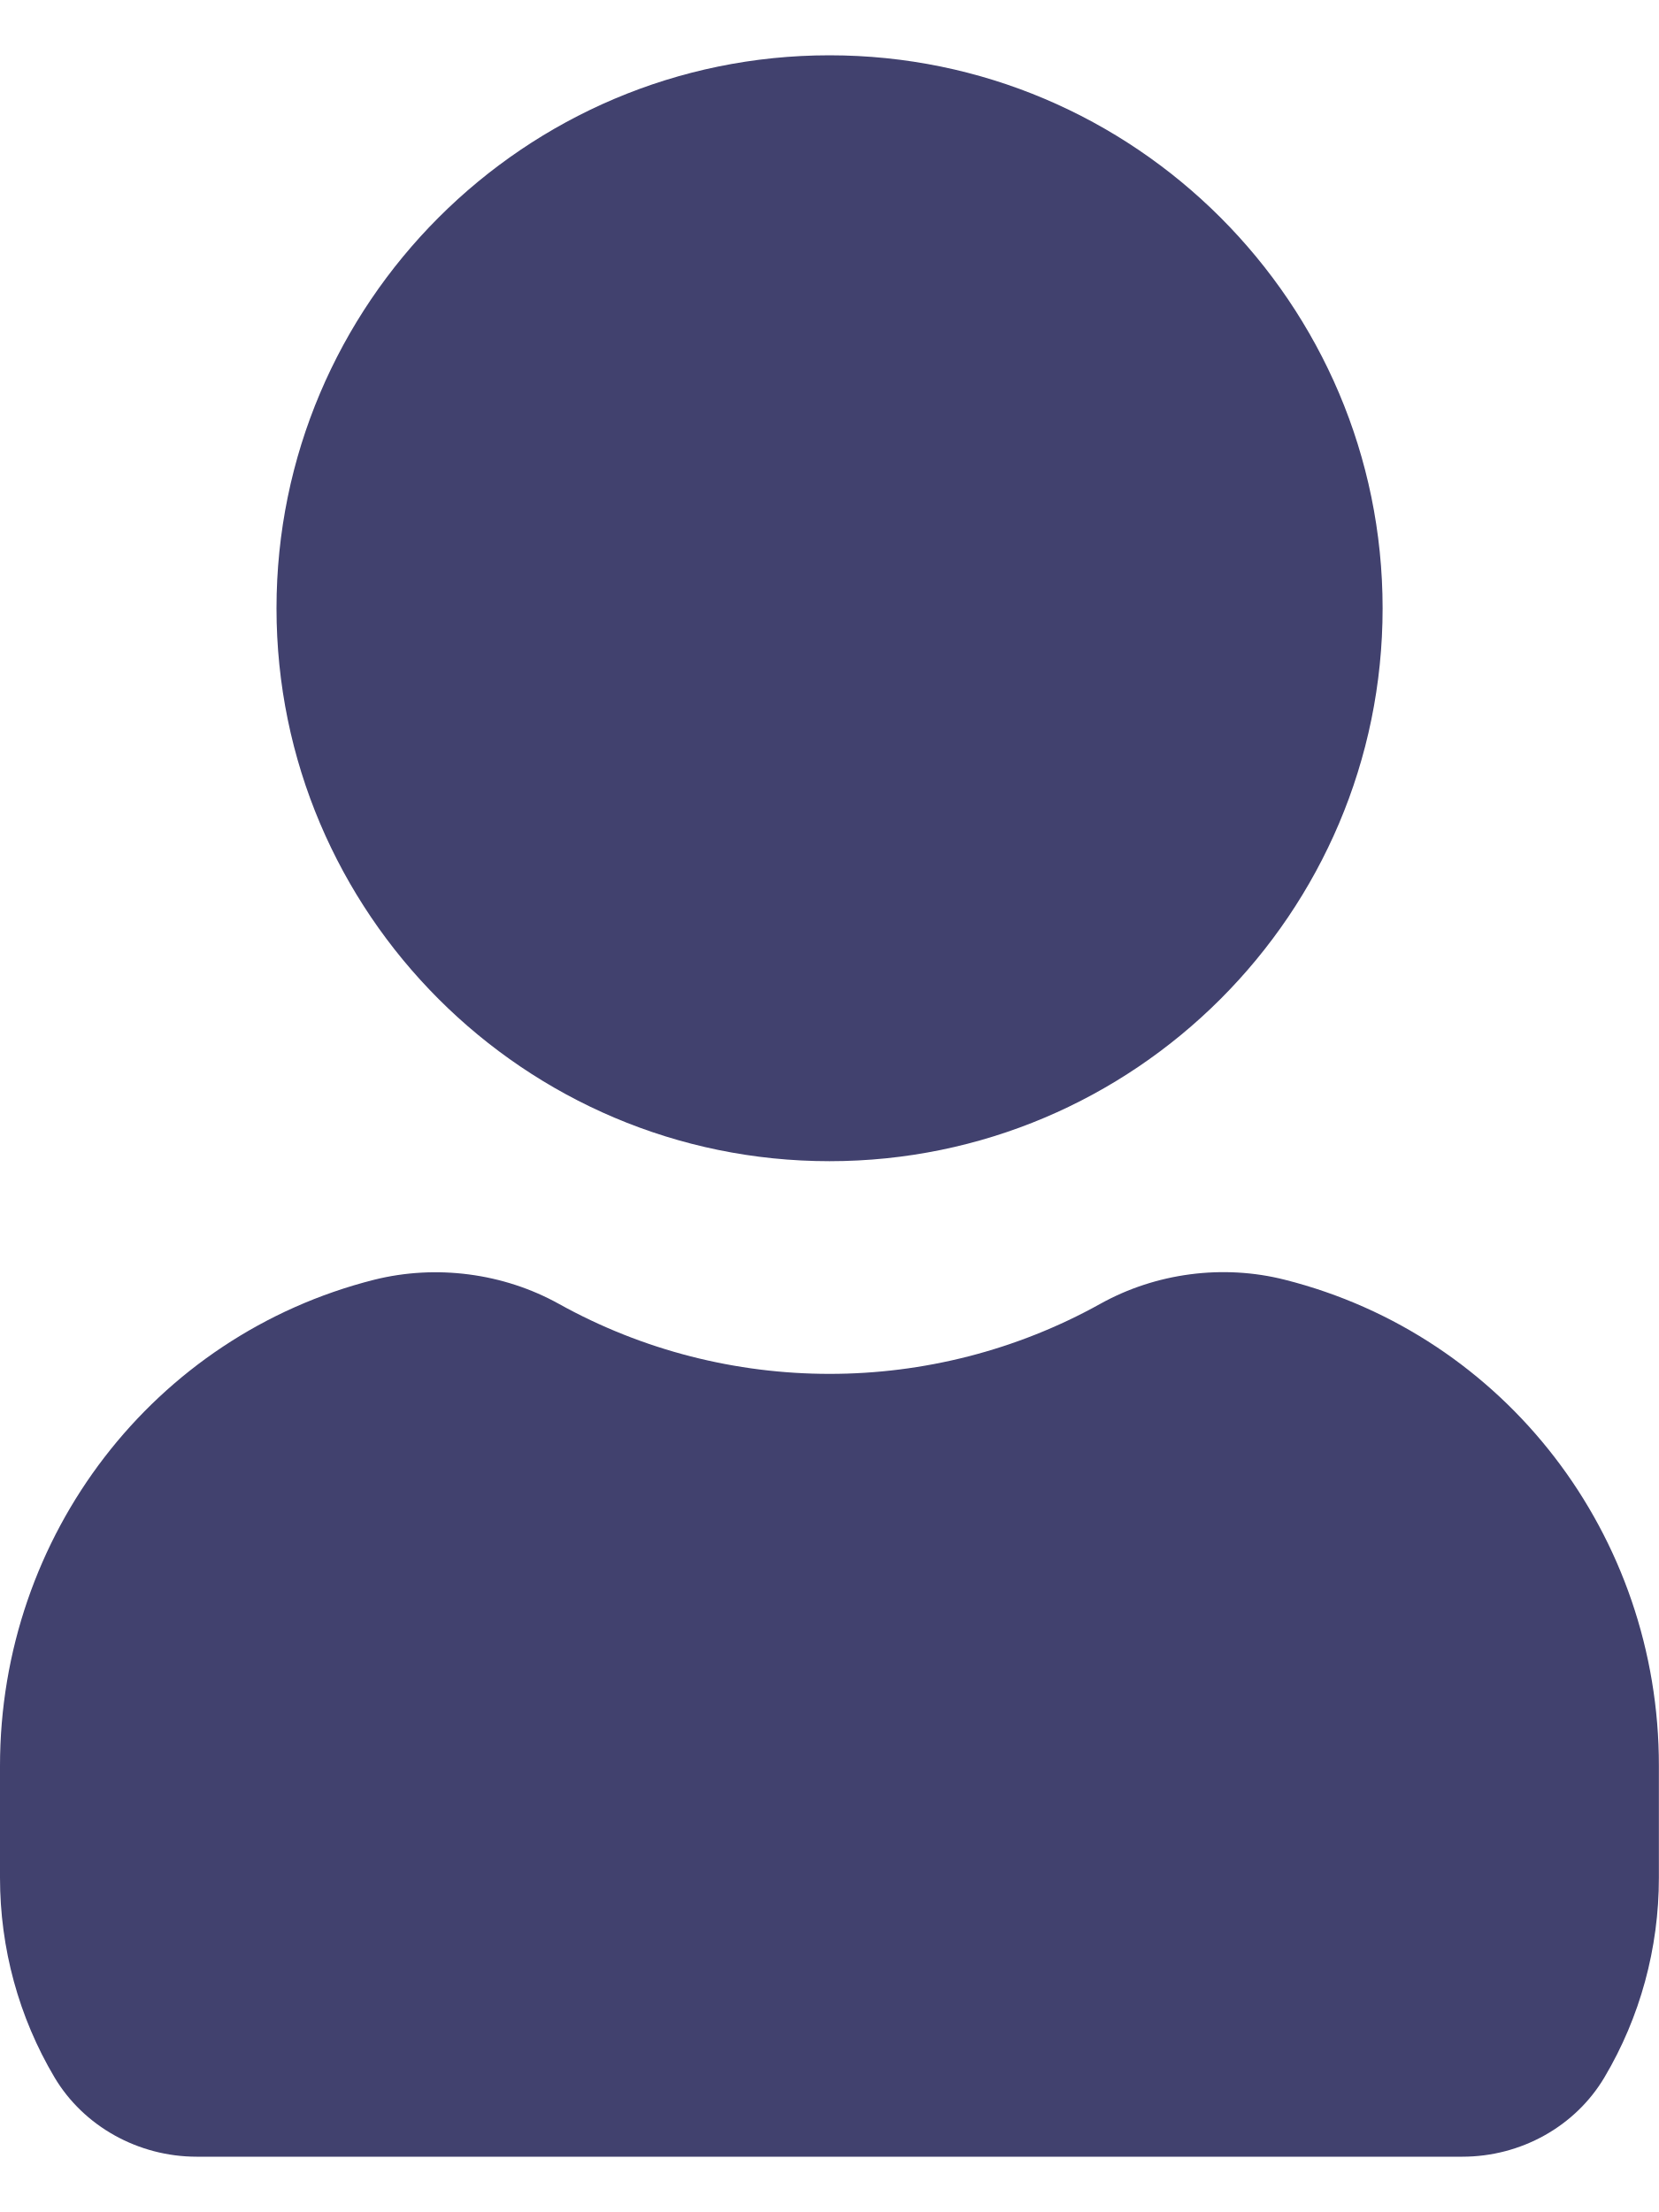
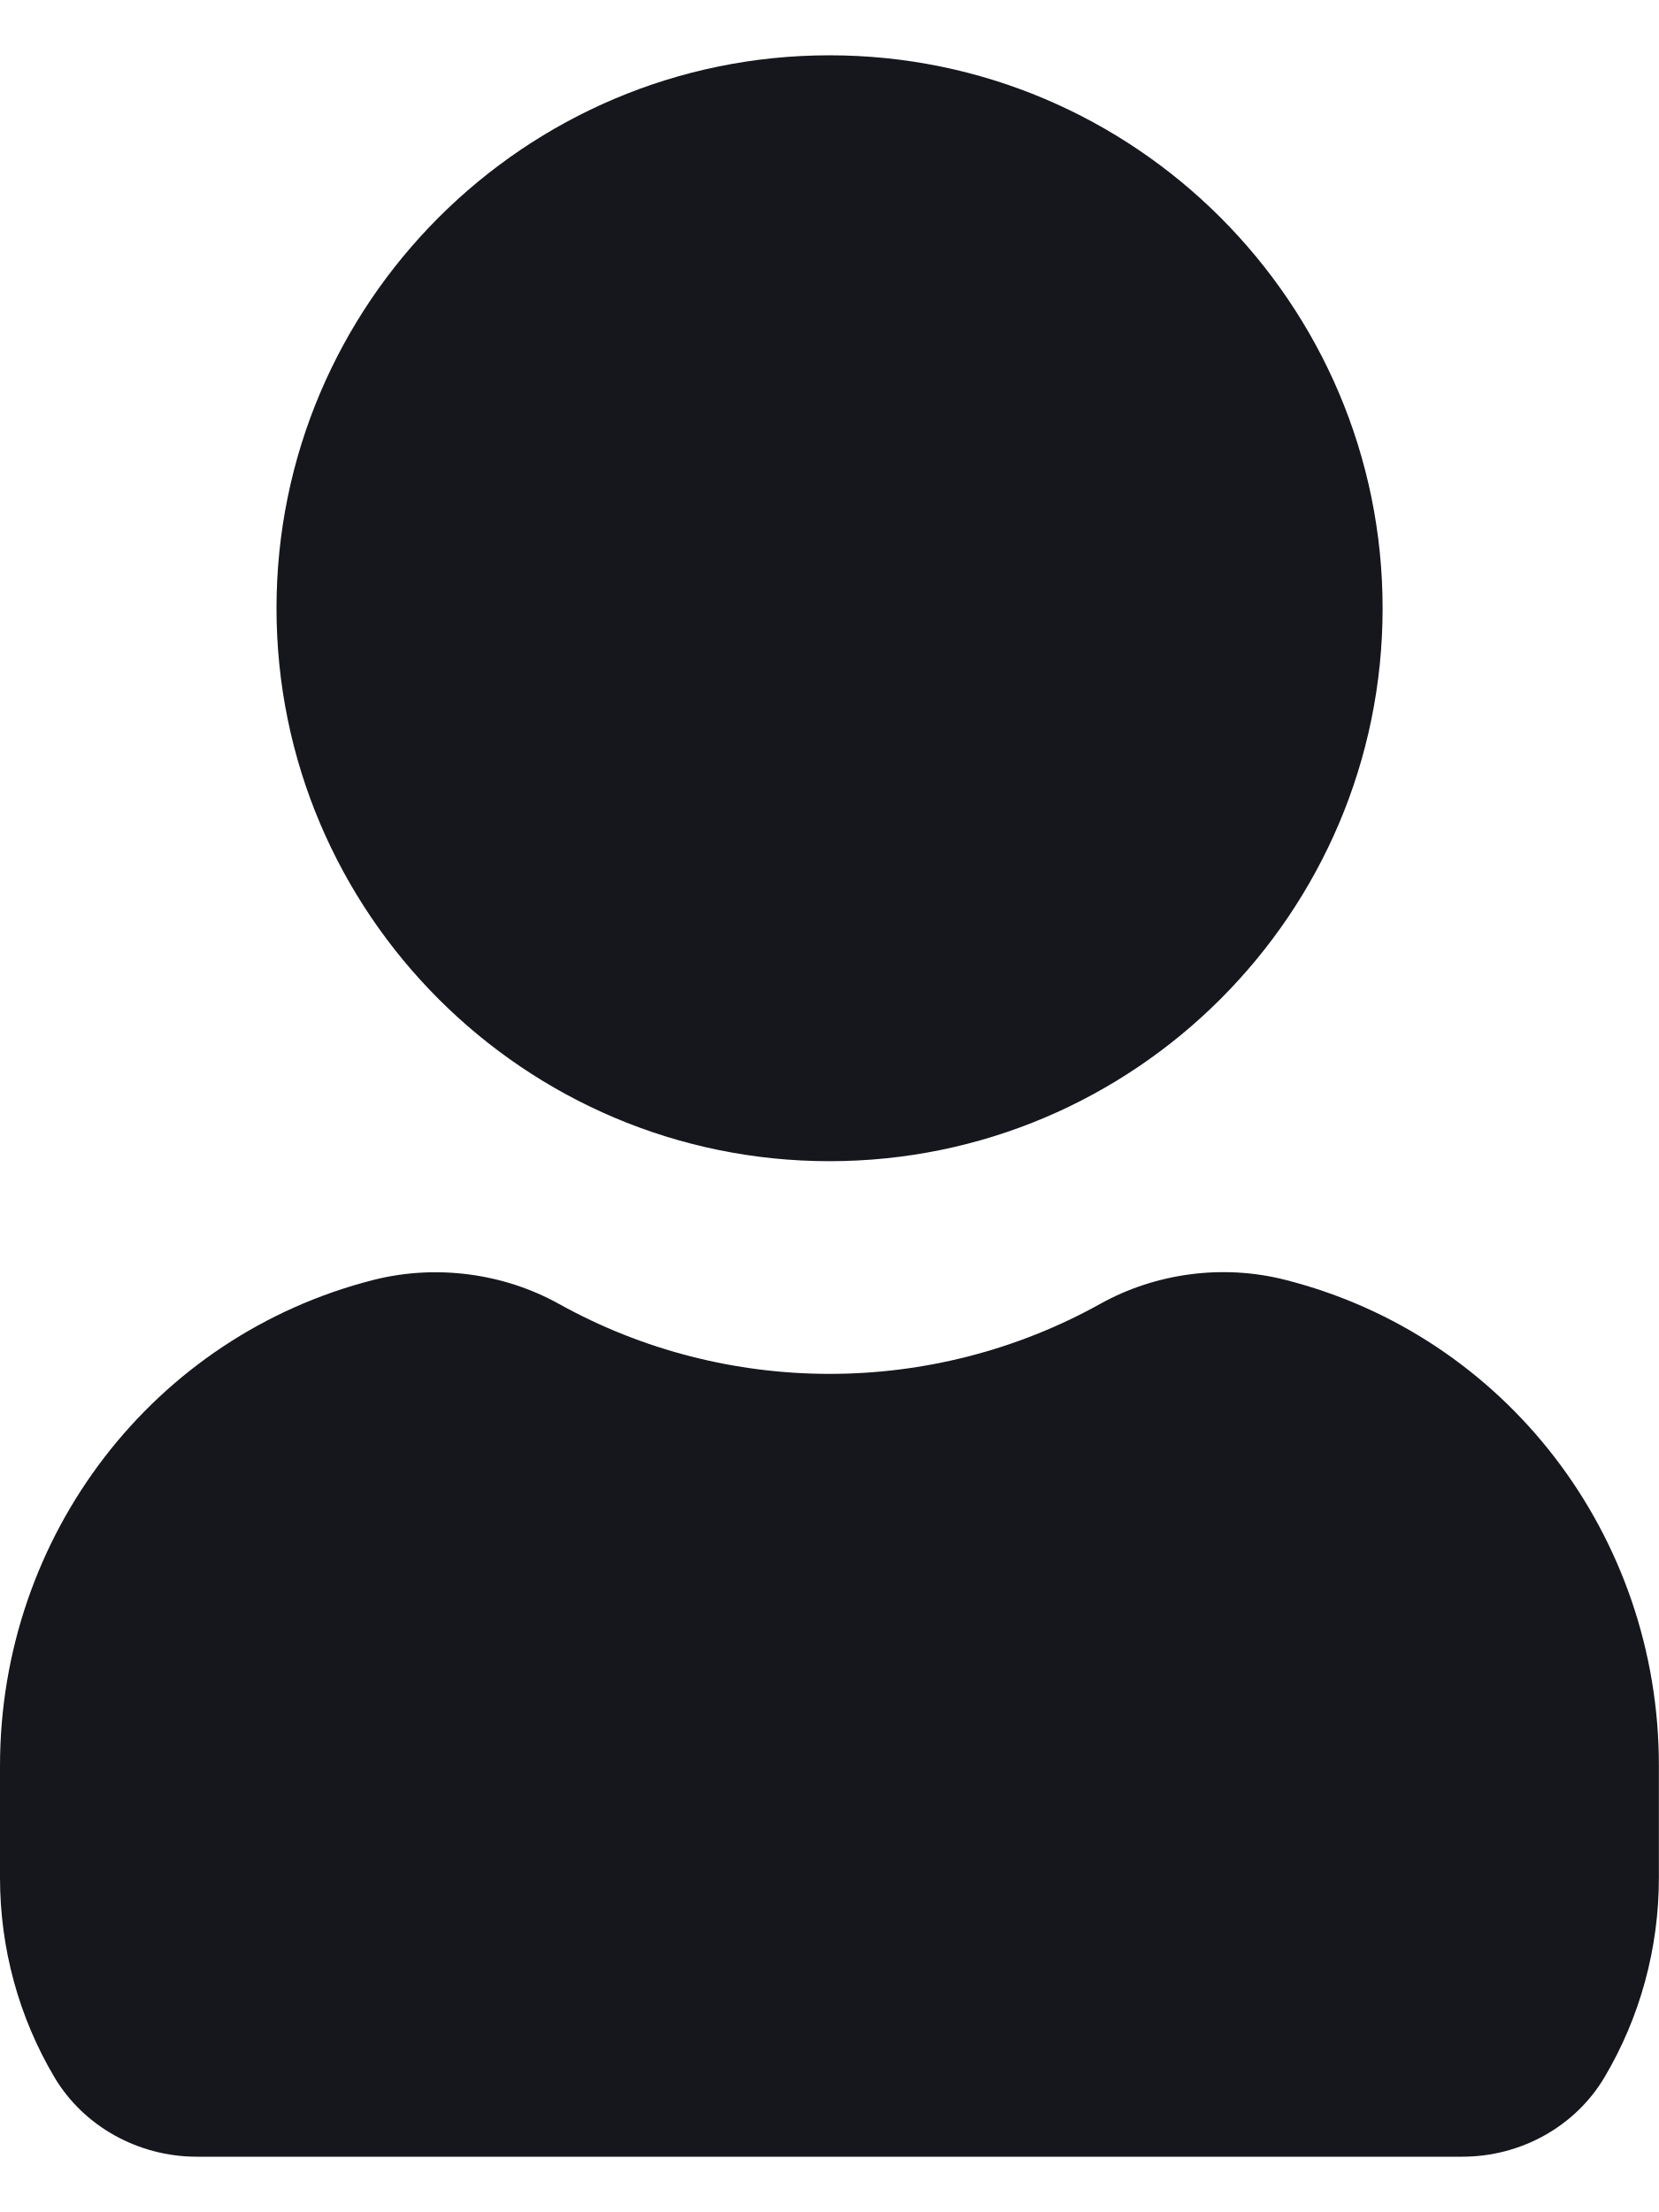
<svg xmlns="http://www.w3.org/2000/svg" width="15" height="20" viewBox="0 0 15 20" fill="none">
-   <path d="M2.5 5.5C2.5 2.743 4.743 0.5 7.5 0.5C10.258 0.5 12.501 2.743 12.501 5.5C12.501 8.257 10.258 10.499 7.5 10.499C4.743 10.499 2.5 8.257 2.5 5.5ZM11.617 11.571C11.059 11.429 10.45 11.509 9.948 11.789C8.43 12.633 6.571 12.633 5.053 11.789C4.551 11.51 3.942 11.431 3.383 11.571C1.391 12.074 0 13.882 0 15.967V16.977C0 17.616 0.17 18.239 0.493 18.783C0.756 19.225 1.25 19.5 1.778 19.5H13.222C13.751 19.5 14.243 19.227 14.507 18.782C14.829 18.239 14.999 17.616 14.999 16.977V15.967C15.001 13.882 13.61 12.074 11.617 11.571Z" fill="#41416E" />
+   <path d="M2.5 5.5C2.5 2.743 4.743 0.5 7.5 0.5C10.258 0.5 12.501 2.743 12.501 5.5C12.501 8.257 10.258 10.499 7.5 10.499C4.743 10.499 2.5 8.257 2.5 5.5ZM11.617 11.571C11.059 11.429 10.45 11.509 9.948 11.789C8.43 12.633 6.571 12.633 5.053 11.789C4.551 11.51 3.942 11.431 3.383 11.571C1.391 12.074 0 13.882 0 15.967V16.977C0 17.616 0.17 18.239 0.493 18.783C0.756 19.225 1.25 19.5 1.778 19.5H13.222C13.751 19.5 14.243 19.227 14.507 18.782C14.829 18.239 14.999 17.616 14.999 16.977V15.967C15.001 13.882 13.61 12.074 11.617 11.571Z" fill="#16171D" />
</svg>
